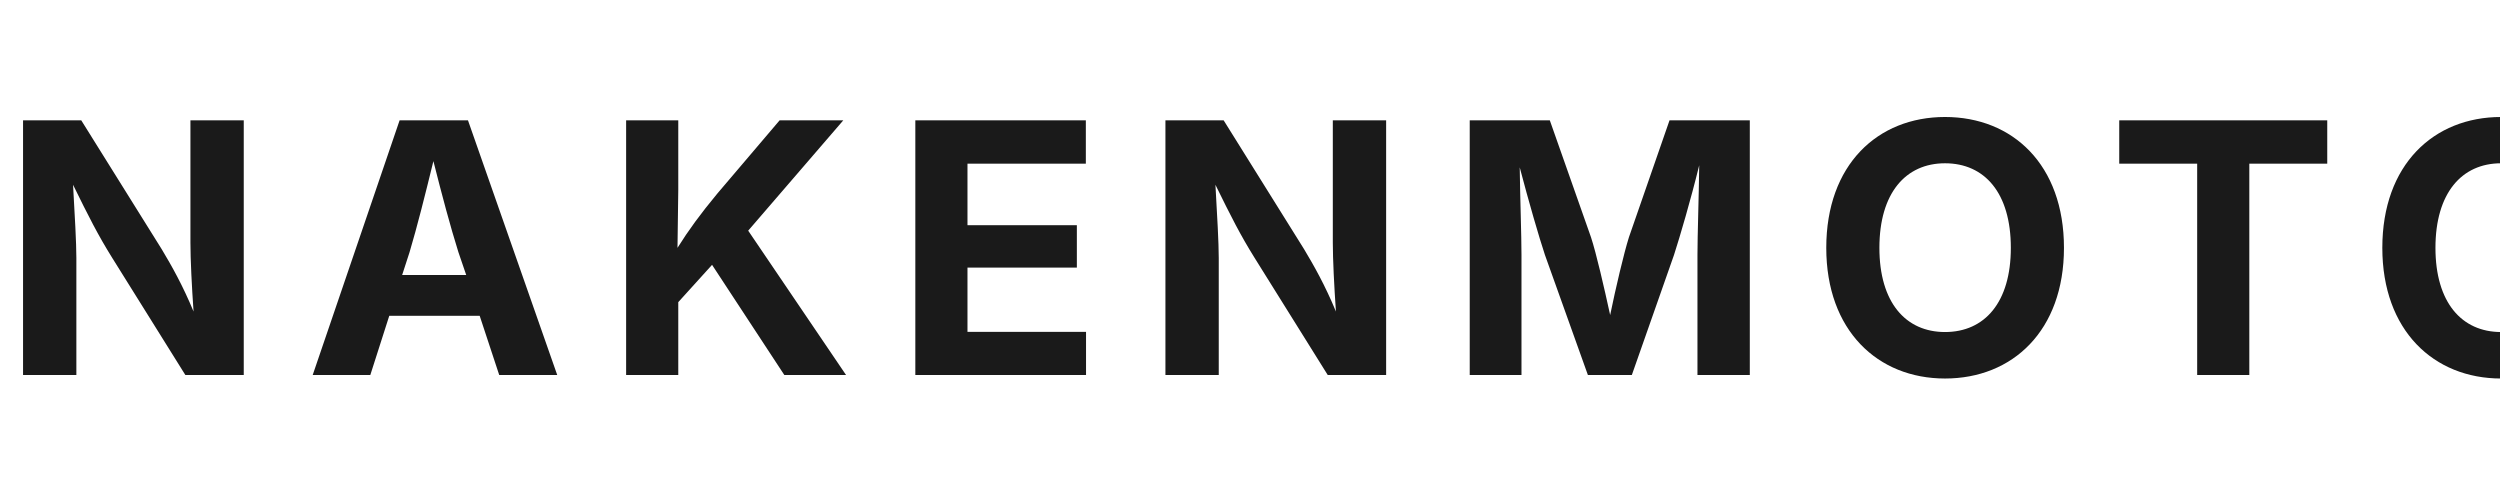
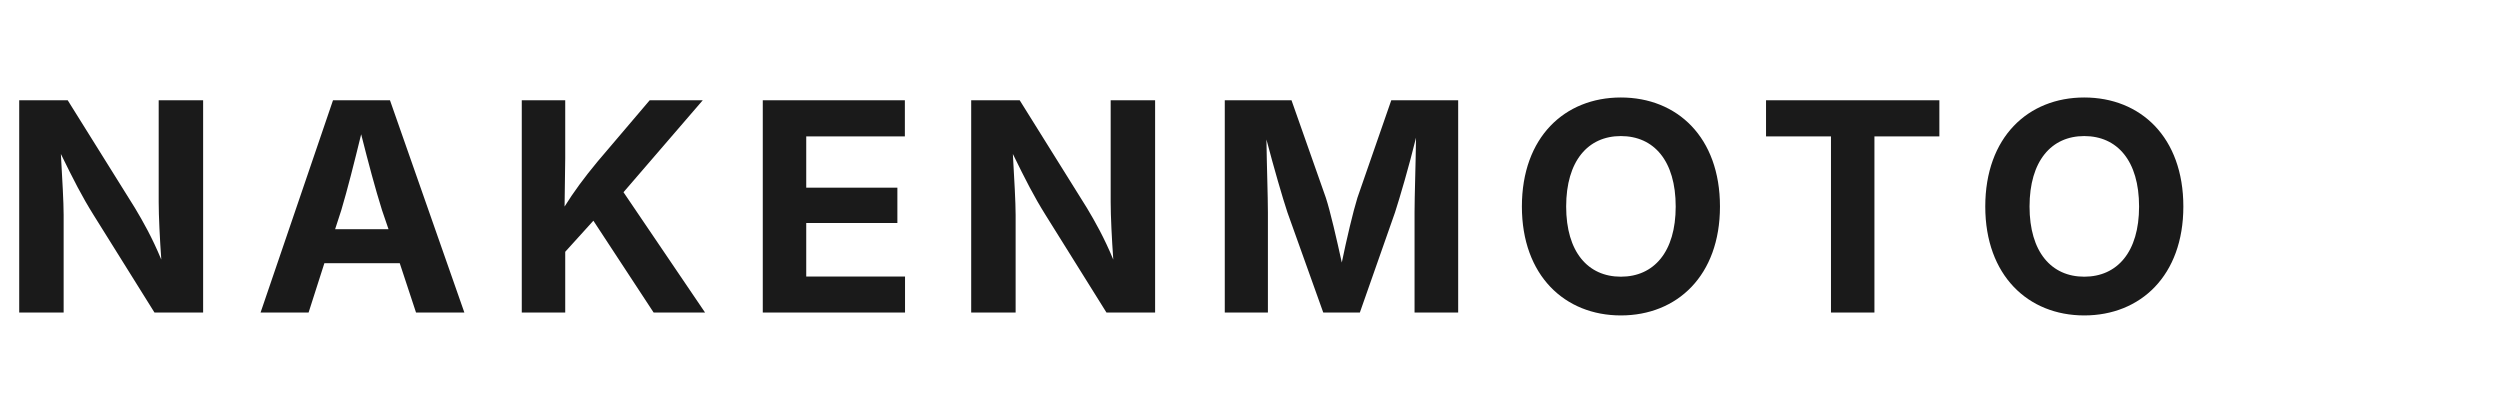
- <svg xmlns="http://www.w3.org/2000/svg" viewBox="0 0 200 40" width="200" height="40">
+ <svg xmlns="http://www.w3.org/2000/svg" viewBox="0 0 240 40" width="240" height="40">
  <text x="0" y="30" font-family="Inter, sans-serif" font-size="28" font-weight="700" letter-spacing="3" fill="#1a1a1a">NAKENMOTO</text>
</svg>
